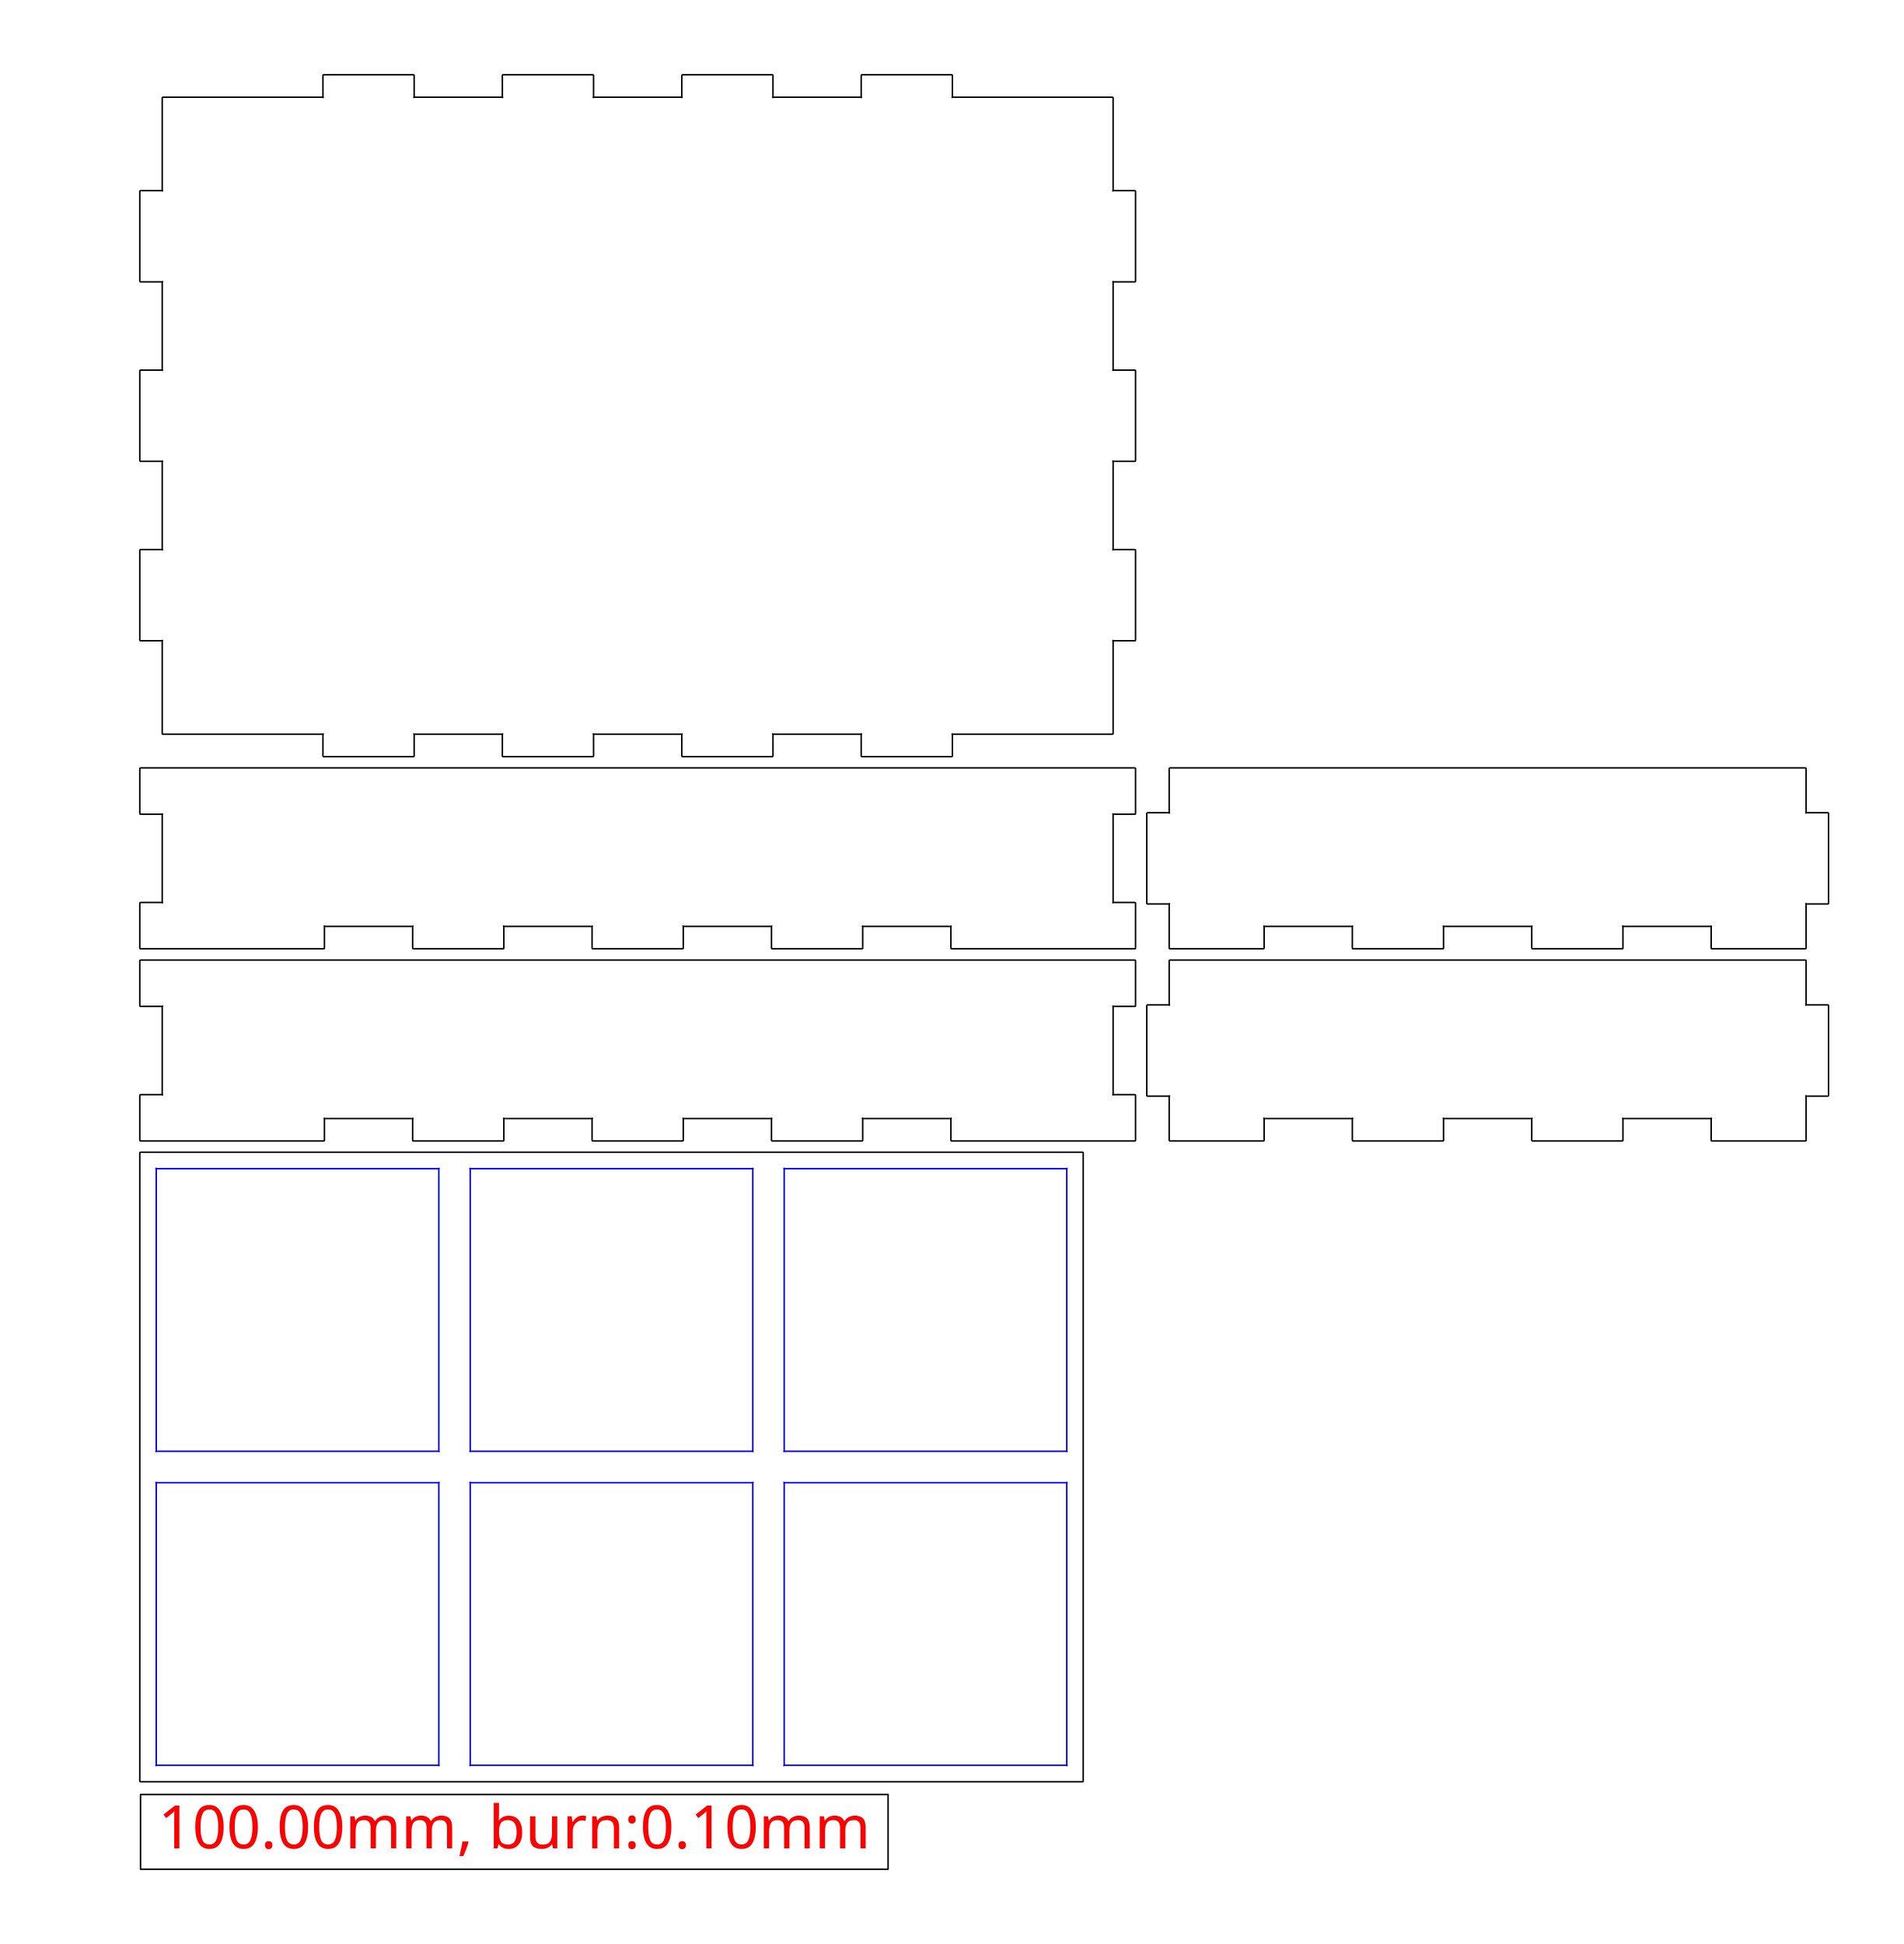
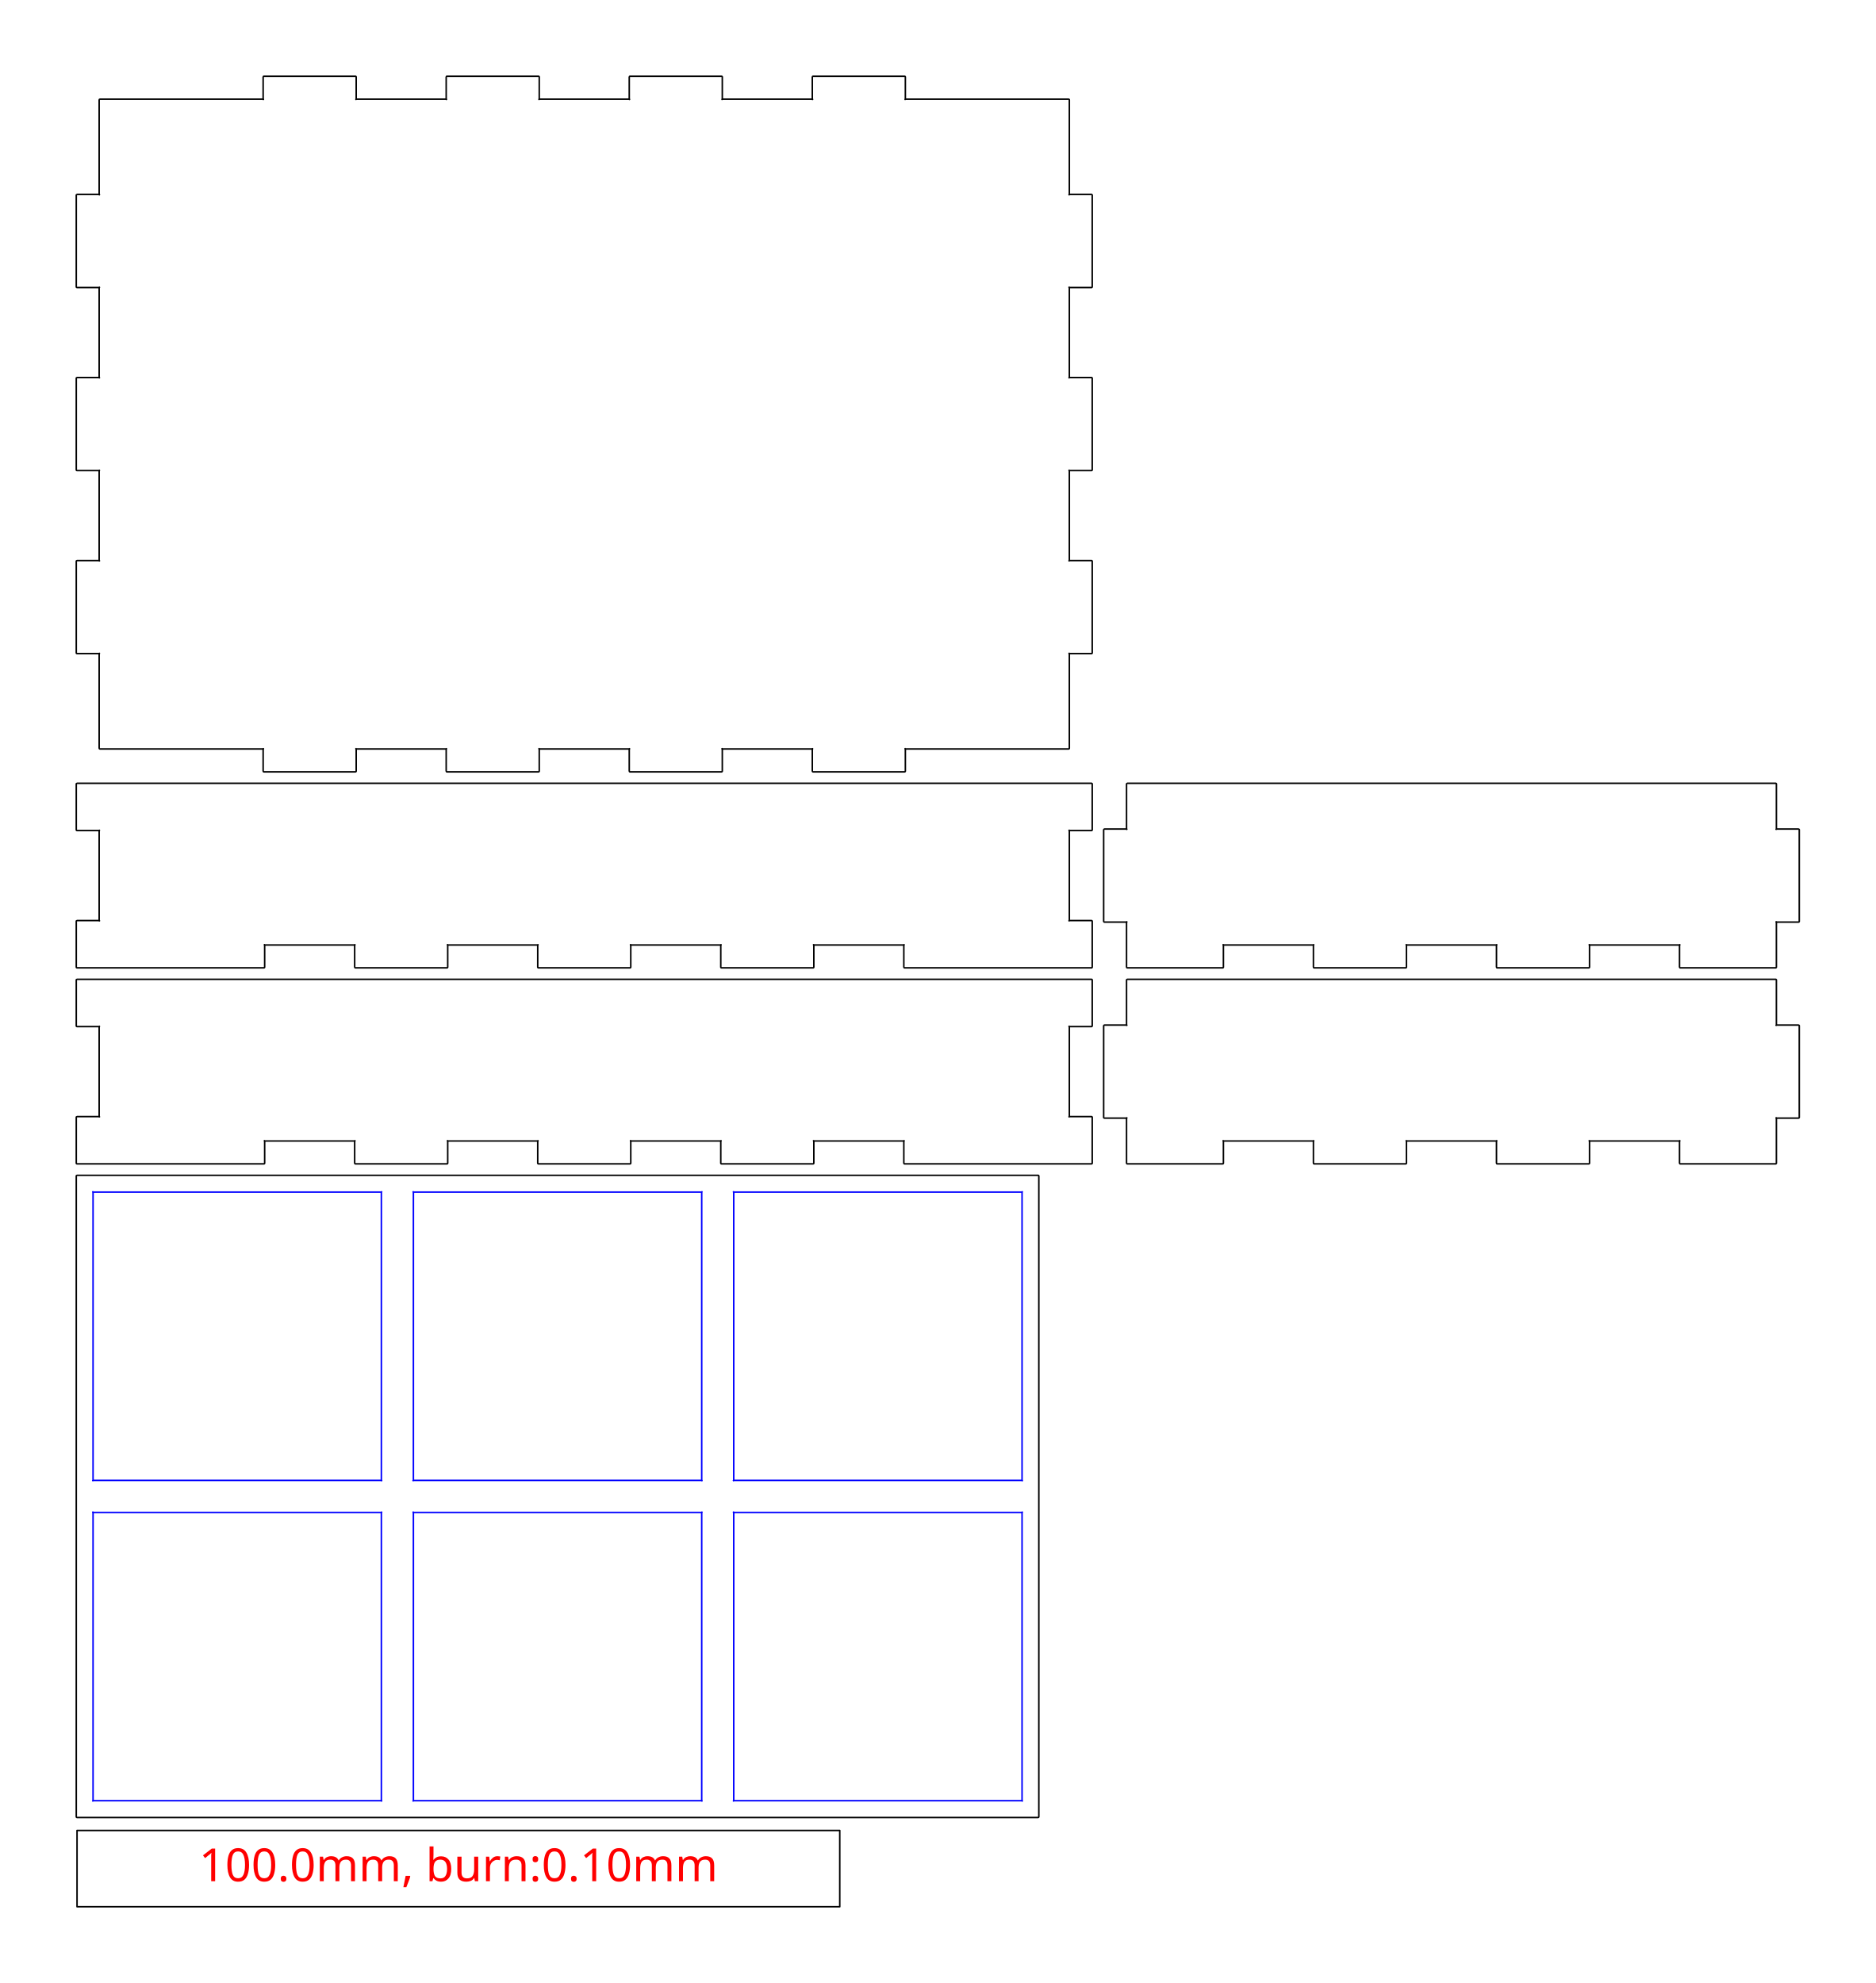
- <svg xmlns="http://www.w3.org/2000/svg" height="260.00mm" viewBox="0.0 0.0 254.60 260.00" width="254.60mm">
+ <svg xmlns="http://www.w3.org/2000/svg" height="260.00mm" viewBox="0.0 0.0 245.90 260.00" width="245.90mm">
  <g id="p-0" style="fill:none;stroke-linecap:round;stroke-linejoin:round;">
-     <path d="M 18.800 250.000 H 118.800 V 240.000 H 18.800 V 250.000 Z" stroke="rgb(0,0,0)" stroke-width="0.20" />
-     <text dominant-baseline="hanging" font-size="8px" style="font-family: sans-serif ; font-weight: normal; font-style: normal; fill: rgb(255,0,0)" text-anchor="middle" transform="matrix( 1.000 0.000 0.000 1.000 68.800 241.000 )">100.00mm, burn:0.10mm</text>
+     <path d="M 10.100 250.000 H 110.100 V 240.000 H 10.100 V 250.000 Z" stroke="rgb(0,0,0)" stroke-width="0.20" />
+     <text dominant-baseline="hanging" font-size="6px" style="font-family: sans-serif ; font-weight: normal; font-style: normal; fill: rgb(255,0,0)" text-anchor="middle" transform="matrix( 1.000 0.000 0.000 1.000 60.100 242.000 )">100.0mm, burn:0.10mm</text>
  </g>
  <g id="p-1" style="fill:none;stroke-linecap:round;stroke-linejoin:round;">
-     <path d="M 39.800 236.100 H 20.900 C 20.800 236.100 20.900 236.200 20.900 236.100 V 198.300 C 20.900 198.200 20.800 198.300 20.900 198.300 H 58.700 C 58.800 198.300 58.700 198.200 58.700 198.300 V 236.100 C 58.700 236.200 58.800 236.100 58.700 236.100 H 39.800 Z" stroke="rgb(0,0,255)" stroke-width="0.20" />
-     <path d="M 39.800 194.100 H 20.900 C 20.800 194.100 20.900 194.200 20.900 194.100 V 156.300 C 20.900 156.200 20.800 156.300 20.900 156.300 H 58.700 C 58.800 156.300 58.700 156.200 58.700 156.300 V 194.100 C 58.700 194.200 58.800 194.100 58.700 194.100 H 39.800 Z" stroke="rgb(0,0,255)" stroke-width="0.20" />
-     <path d="M 81.800 236.100 H 62.900 C 62.800 236.100 62.900 236.200 62.900 236.100 V 198.300 C 62.900 198.200 62.800 198.300 62.900 198.300 H 100.700 C 100.800 198.300 100.700 198.200 100.700 198.300 V 236.100 C 100.700 236.200 100.800 236.100 100.700 236.100 H 81.800 Z" stroke="rgb(0,0,255)" stroke-width="0.20" />
-     <path d="M 81.800 194.100 H 62.900 C 62.800 194.100 62.900 194.200 62.900 194.100 V 156.300 C 62.900 156.200 62.800 156.300 62.900 156.300 H 100.700 C 100.800 156.300 100.700 156.200 100.700 156.300 V 194.100 C 100.700 194.200 100.800 194.100 100.700 194.100 H 81.800 Z" stroke="rgb(0,0,255)" stroke-width="0.20" />
-     <path d="M 123.800 236.100 H 104.900 C 104.800 236.100 104.900 236.200 104.900 236.100 V 198.300 C 104.900 198.200 104.800 198.300 104.900 198.300 H 142.700 C 142.800 198.300 142.700 198.200 142.700 198.300 V 236.100 C 142.700 236.200 142.800 236.100 142.700 236.100 H 123.800 Z" stroke="rgb(0,0,255)" stroke-width="0.20" />
-     <path d="M 123.800 194.100 H 104.900 C 104.800 194.100 104.900 194.200 104.900 194.100 V 156.300 C 104.900 156.200 104.800 156.300 104.900 156.300 H 142.700 C 142.800 156.300 142.700 156.200 142.700 156.300 V 194.100 C 142.700 194.200 142.800 194.100 142.700 194.100 H 123.800 Z" stroke="rgb(0,0,255)" stroke-width="0.20" />
-     <path d="M 18.800 238.300 H 144.800 C 144.855 238.300 144.900 238.255 144.900 238.200 V 154.200 C 144.900 154.145 144.855 154.100 144.800 154.100 H 18.800 C 18.745 154.100 18.700 154.145 18.700 154.200 V 238.200 C 18.700 238.255 18.745 238.300 18.800 238.300 Z" stroke="rgb(0,0,0)" stroke-width="0.20" />
+     <path d="M 31.100 236.100 H 12.200 C 12.100 236.100 12.200 236.200 12.200 236.100 V 198.300 C 12.200 198.200 12.100 198.300 12.200 198.300 H 50.000 C 50.100 198.300 50.000 198.200 50.000 198.300 V 236.100 C 50.000 236.200 50.100 236.100 50.000 236.100 H 31.100 Z" stroke="rgb(0,0,255)" stroke-width="0.20" />
+     <path d="M 31.100 194.100 H 12.200 C 12.100 194.100 12.200 194.200 12.200 194.100 V 156.300 C 12.200 156.200 12.100 156.300 12.200 156.300 H 50.000 C 50.100 156.300 50.000 156.200 50.000 156.300 V 194.100 C 50.000 194.200 50.100 194.100 50.000 194.100 H 31.100 Z" stroke="rgb(0,0,255)" stroke-width="0.20" />
+     <path d="M 73.100 236.100 H 54.200 C 54.100 236.100 54.200 236.200 54.200 236.100 V 198.300 C 54.200 198.200 54.100 198.300 54.200 198.300 H 92.000 C 92.100 198.300 92.000 198.200 92.000 198.300 V 236.100 C 92.000 236.200 92.100 236.100 92.000 236.100 H 73.100 Z" stroke="rgb(0,0,255)" stroke-width="0.20" />
+     <path d="M 73.100 194.100 H 54.200 C 54.100 194.100 54.200 194.200 54.200 194.100 V 156.300 C 54.200 156.200 54.100 156.300 54.200 156.300 H 92.000 C 92.100 156.300 92.000 156.200 92.000 156.300 V 194.100 C 92.000 194.200 92.100 194.100 92.000 194.100 H 73.100 Z" stroke="rgb(0,0,255)" stroke-width="0.20" />
+     <path d="M 115.100 236.100 H 96.200 C 96.100 236.100 96.200 236.200 96.200 236.100 V 198.300 C 96.200 198.200 96.100 198.300 96.200 198.300 H 134.000 C 134.100 198.300 134.000 198.200 134.000 198.300 V 236.100 C 134.000 236.200 134.100 236.100 134.000 236.100 H 115.100 Z" stroke="rgb(0,0,255)" stroke-width="0.20" />
+     <path d="M 115.100 194.100 H 96.200 C 96.100 194.100 96.200 194.200 96.200 194.100 V 156.300 C 96.200 156.200 96.100 156.300 96.200 156.300 H 134.000 C 134.100 156.300 134.000 156.200 134.000 156.300 V 194.100 C 134.000 194.200 134.100 194.100 134.000 194.100 H 115.100 Z" stroke="rgb(0,0,255)" stroke-width="0.20" />
+     <path d="M 10.100 238.300 H 136.100 C 136.155 238.300 136.200 238.255 136.200 238.200 V 154.200 C 136.200 154.145 136.155 154.100 136.100 154.100 H 10.100 C 10.045 154.100 10.000 154.145 10.000 154.200 V 238.200 C 10.000 238.255 10.045 238.300 10.100 238.300 Z" stroke="rgb(0,0,0)" stroke-width="0.20" />
  </g>
  <g id="p-2" style="fill:none;stroke-linecap:round;stroke-linejoin:round;">
-     <path d="M 21.800 152.600 H 43.300 C 43.355 152.600 43.400 152.555 43.400 152.500 V 149.600 C 43.400 149.500 43.300 149.600 43.400 149.600 H 55.200 C 55.300 149.600 55.200 149.500 55.200 149.600 V 152.500 C 55.200 152.555 55.245 152.600 55.300 152.600 H 67.300 C 67.355 152.600 67.400 152.555 67.400 152.500 V 149.600 C 67.400 149.500 67.300 149.600 67.400 149.600 H 79.200 C 79.300 149.600 79.200 149.500 79.200 149.600 V 152.500 C 79.200 152.555 79.245 152.600 79.300 152.600 H 91.300 C 91.355 152.600 91.400 152.555 91.400 152.500 V 149.600 C 91.400 149.500 91.300 149.600 91.400 149.600 H 103.200 C 103.300 149.600 103.200 149.500 103.200 149.600 V 152.500 C 103.200 152.555 103.245 152.600 103.300 152.600 H 115.300 C 115.355 152.600 115.400 152.555 115.400 152.500 V 149.600 C 115.400 149.500 115.300 149.600 115.400 149.600 H 127.200 C 127.300 149.600 127.200 149.500 127.200 149.600 V 152.500 C 127.200 152.555 127.245 152.600 127.300 152.600 H 148.800 H 151.800 C 151.855 152.600 151.900 152.555 151.900 152.500 V 146.500 C 151.900 146.445 151.855 146.400 151.800 146.400 H 148.900 C 148.800 146.400 148.900 146.500 148.900 146.400 V 134.600 C 148.900 134.500 148.800 134.600 148.900 134.600 H 151.800 C 151.855 134.600 151.900 134.555 151.900 134.500 V 128.500 C 151.900 128.445 151.855 128.400 151.800 128.400 H 148.800 H 21.800 H 18.800 C 18.745 128.400 18.700 128.445 18.700 128.500 V 134.500 C 18.700 134.555 18.745 134.600 18.800 134.600 H 21.700 C 21.800 134.600 21.700 134.500 21.700 134.600 V 146.400 C 21.700 146.500 21.800 146.400 21.700 146.400 H 18.800 C 18.745 146.400 18.700 146.445 18.700 146.500 V 152.500 C 18.700 152.555 18.745 152.600 18.800 152.600 H 21.800 Z" stroke="rgb(0,0,0)" stroke-width="0.20" />
+     <path d="M 13.100 152.600 H 34.600 C 34.655 152.600 34.700 152.555 34.700 152.500 V 149.600 C 34.700 149.500 34.600 149.600 34.700 149.600 H 46.500 C 46.600 149.600 46.500 149.500 46.500 149.600 V 152.500 C 46.500 152.555 46.545 152.600 46.600 152.600 H 58.600 C 58.655 152.600 58.700 152.555 58.700 152.500 V 149.600 C 58.700 149.500 58.600 149.600 58.700 149.600 H 70.500 C 70.600 149.600 70.500 149.500 70.500 149.600 V 152.500 C 70.500 152.555 70.545 152.600 70.600 152.600 H 82.600 C 82.655 152.600 82.700 152.555 82.700 152.500 V 149.600 C 82.700 149.500 82.600 149.600 82.700 149.600 H 94.500 C 94.600 149.600 94.500 149.500 94.500 149.600 V 152.500 C 94.500 152.555 94.545 152.600 94.600 152.600 H 106.600 C 106.655 152.600 106.700 152.555 106.700 152.500 V 149.600 C 106.700 149.500 106.600 149.600 106.700 149.600 H 118.500 C 118.600 149.600 118.500 149.500 118.500 149.600 V 152.500 C 118.500 152.555 118.545 152.600 118.600 152.600 H 140.100 H 143.100 C 143.155 152.600 143.200 152.555 143.200 152.500 V 146.500 C 143.200 146.445 143.155 146.400 143.100 146.400 H 140.200 C 140.100 146.400 140.200 146.500 140.200 146.400 V 134.600 C 140.200 134.500 140.100 134.600 140.200 134.600 H 143.100 C 143.155 134.600 143.200 134.555 143.200 134.500 V 128.500 C 143.200 128.445 143.155 128.400 143.100 128.400 H 140.100 H 13.100 H 10.100 C 10.045 128.400 10.000 128.445 10.000 128.500 V 134.500 C 10.000 134.555 10.045 134.600 10.100 134.600 H 13.000 C 13.100 134.600 13.000 134.500 13.000 134.600 V 146.400 C 13.000 146.500 13.100 146.400 13.000 146.400 H 10.100 C 10.045 146.400 10.000 146.445 10.000 146.500 V 152.500 C 10.000 152.555 10.045 152.600 10.100 152.600 H 13.100 Z" stroke="rgb(0,0,0)" stroke-width="0.20" />
  </g>
  <g id="p-3" style="fill:none;stroke-linecap:round;stroke-linejoin:round;">
-     <path d="M 156.500 152.600 H 169.000 C 169.055 152.600 169.100 152.555 169.100 152.500 V 149.600 C 169.100 149.500 169.000 149.600 169.100 149.600 H 180.900 C 181.000 149.600 180.900 149.500 180.900 149.600 V 152.500 C 180.900 152.555 180.945 152.600 181.000 152.600 H 193.000 C 193.055 152.600 193.100 152.555 193.100 152.500 V 149.600 C 193.100 149.500 193.000 149.600 193.100 149.600 H 204.900 C 205.000 149.600 204.900 149.500 204.900 149.600 V 152.500 C 204.900 152.555 204.945 152.600 205.000 152.600 H 217.000 C 217.055 152.600 217.100 152.555 217.100 152.500 V 149.600 C 217.100 149.500 217.000 149.600 217.100 149.600 H 228.900 C 229.000 149.600 228.900 149.500 228.900 149.600 V 152.500 C 228.900 152.555 228.945 152.600 229.000 152.600 H 241.500 C 241.555 152.600 241.600 152.555 241.600 152.500 V 146.600 C 241.600 146.500 241.500 146.600 241.600 146.600 H 244.500 C 244.555 146.600 244.600 146.555 244.600 146.500 V 134.500 C 244.600 134.445 244.555 134.400 244.500 134.400 H 241.600 C 241.500 134.400 241.600 134.500 241.600 134.400 V 128.500 C 241.600 128.445 241.555 128.400 241.500 128.400 H 156.500 C 156.445 128.400 156.400 128.445 156.400 128.500 V 134.400 C 156.400 134.500 156.500 134.400 156.400 134.400 H 153.500 C 153.445 134.400 153.400 134.445 153.400 134.500 V 146.500 C 153.400 146.555 153.445 146.600 153.500 146.600 H 156.400 C 156.500 146.600 156.400 146.500 156.400 146.600 V 152.500 C 156.400 152.555 156.445 152.600 156.500 152.600 Z" stroke="rgb(0,0,0)" stroke-width="0.20" />
+     <path d="M 147.800 152.600 H 160.300 C 160.355 152.600 160.400 152.555 160.400 152.500 V 149.600 C 160.400 149.500 160.300 149.600 160.400 149.600 H 172.200 C 172.300 149.600 172.200 149.500 172.200 149.600 V 152.500 C 172.200 152.555 172.245 152.600 172.300 152.600 H 184.300 C 184.355 152.600 184.400 152.555 184.400 152.500 V 149.600 C 184.400 149.500 184.300 149.600 184.400 149.600 H 196.200 C 196.300 149.600 196.200 149.500 196.200 149.600 V 152.500 C 196.200 152.555 196.245 152.600 196.300 152.600 H 208.300 C 208.355 152.600 208.400 152.555 208.400 152.500 V 149.600 C 208.400 149.500 208.300 149.600 208.400 149.600 H 220.200 C 220.300 149.600 220.200 149.500 220.200 149.600 V 152.500 C 220.200 152.555 220.245 152.600 220.300 152.600 H 232.800 C 232.855 152.600 232.900 152.555 232.900 152.500 V 146.600 C 232.900 146.500 232.800 146.600 232.900 146.600 H 235.800 C 235.855 146.600 235.900 146.555 235.900 146.500 V 134.500 C 235.900 134.445 235.855 134.400 235.800 134.400 H 232.900 C 232.800 134.400 232.900 134.500 232.900 134.400 V 128.500 C 232.900 128.445 232.855 128.400 232.800 128.400 H 147.800 C 147.745 128.400 147.700 128.445 147.700 128.500 V 134.400 C 147.700 134.500 147.800 134.400 147.700 134.400 H 144.800 C 144.745 134.400 144.700 134.445 144.700 134.500 V 146.500 C 144.700 146.555 144.745 146.600 144.800 146.600 H 147.700 C 147.800 146.600 147.700 146.500 147.700 146.600 V 152.500 C 147.700 152.555 147.745 152.600 147.800 152.600 Z" stroke="rgb(0,0,0)" stroke-width="0.20" />
  </g>
  <g id="p-4" style="fill:none;stroke-linecap:round;stroke-linejoin:round;">
-     <path d="M 156.500 126.900 H 169.000 C 169.055 126.900 169.100 126.855 169.100 126.800 V 123.900 C 169.100 123.800 169.000 123.900 169.100 123.900 H 180.900 C 181.000 123.900 180.900 123.800 180.900 123.900 V 126.800 C 180.900 126.855 180.945 126.900 181.000 126.900 H 193.000 C 193.055 126.900 193.100 126.855 193.100 126.800 V 123.900 C 193.100 123.800 193.000 123.900 193.100 123.900 H 204.900 C 205.000 123.900 204.900 123.800 204.900 123.900 V 126.800 C 204.900 126.855 204.945 126.900 205.000 126.900 H 217.000 C 217.055 126.900 217.100 126.855 217.100 126.800 V 123.900 C 217.100 123.800 217.000 123.900 217.100 123.900 H 228.900 C 229.000 123.900 228.900 123.800 228.900 123.900 V 126.800 C 228.900 126.855 228.945 126.900 229.000 126.900 H 241.500 C 241.555 126.900 241.600 126.855 241.600 126.800 V 120.900 C 241.600 120.800 241.500 120.900 241.600 120.900 H 244.500 C 244.555 120.900 244.600 120.855 244.600 120.800 V 108.800 C 244.600 108.745 244.555 108.700 244.500 108.700 H 241.600 C 241.500 108.700 241.600 108.800 241.600 108.700 V 102.800 C 241.600 102.745 241.555 102.700 241.500 102.700 H 156.500 C 156.445 102.700 156.400 102.745 156.400 102.800 V 108.700 C 156.400 108.800 156.500 108.700 156.400 108.700 H 153.500 C 153.445 108.700 153.400 108.745 153.400 108.800 V 120.800 C 153.400 120.855 153.445 120.900 153.500 120.900 H 156.400 C 156.500 120.900 156.400 120.800 156.400 120.900 V 126.800 C 156.400 126.855 156.445 126.900 156.500 126.900 Z" stroke="rgb(0,0,0)" stroke-width="0.20" />
+     <path d="M 147.800 126.900 H 160.300 C 160.355 126.900 160.400 126.855 160.400 126.800 V 123.900 C 160.400 123.800 160.300 123.900 160.400 123.900 H 172.200 C 172.300 123.900 172.200 123.800 172.200 123.900 V 126.800 C 172.200 126.855 172.245 126.900 172.300 126.900 H 184.300 C 184.355 126.900 184.400 126.855 184.400 126.800 V 123.900 C 184.400 123.800 184.300 123.900 184.400 123.900 H 196.200 C 196.300 123.900 196.200 123.800 196.200 123.900 V 126.800 C 196.200 126.855 196.245 126.900 196.300 126.900 H 208.300 C 208.355 126.900 208.400 126.855 208.400 126.800 V 123.900 C 208.400 123.800 208.300 123.900 208.400 123.900 H 220.200 C 220.300 123.900 220.200 123.800 220.200 123.900 V 126.800 C 220.200 126.855 220.245 126.900 220.300 126.900 H 232.800 C 232.855 126.900 232.900 126.855 232.900 126.800 V 120.900 C 232.900 120.800 232.800 120.900 232.900 120.900 H 235.800 C 235.855 120.900 235.900 120.855 235.900 120.800 V 108.800 C 235.900 108.745 235.855 108.700 235.800 108.700 H 232.900 C 232.800 108.700 232.900 108.800 232.900 108.700 V 102.800 C 232.900 102.745 232.855 102.700 232.800 102.700 H 147.800 C 147.745 102.700 147.700 102.745 147.700 102.800 V 108.700 C 147.700 108.800 147.800 108.700 147.700 108.700 H 144.800 C 144.745 108.700 144.700 108.745 144.700 108.800 V 120.800 C 144.700 120.855 144.745 120.900 144.800 120.900 H 147.700 C 147.800 120.900 147.700 120.800 147.700 120.900 V 126.800 C 147.700 126.855 147.745 126.900 147.800 126.900 Z" stroke="rgb(0,0,0)" stroke-width="0.20" />
  </g>
  <g id="p-5" style="fill:none;stroke-linecap:round;stroke-linejoin:round;">
-     <path d="M 21.800 126.900 H 43.300 C 43.355 126.900 43.400 126.855 43.400 126.800 V 123.900 C 43.400 123.800 43.300 123.900 43.400 123.900 H 55.200 C 55.300 123.900 55.200 123.800 55.200 123.900 V 126.800 C 55.200 126.855 55.245 126.900 55.300 126.900 H 67.300 C 67.355 126.900 67.400 126.855 67.400 126.800 V 123.900 C 67.400 123.800 67.300 123.900 67.400 123.900 H 79.200 C 79.300 123.900 79.200 123.800 79.200 123.900 V 126.800 C 79.200 126.855 79.245 126.900 79.300 126.900 H 91.300 C 91.355 126.900 91.400 126.855 91.400 126.800 V 123.900 C 91.400 123.800 91.300 123.900 91.400 123.900 H 103.200 C 103.300 123.900 103.200 123.800 103.200 123.900 V 126.800 C 103.200 126.855 103.245 126.900 103.300 126.900 H 115.300 C 115.355 126.900 115.400 126.855 115.400 126.800 V 123.900 C 115.400 123.800 115.300 123.900 115.400 123.900 H 127.200 C 127.300 123.900 127.200 123.800 127.200 123.900 V 126.800 C 127.200 126.855 127.245 126.900 127.300 126.900 H 148.800 H 151.800 C 151.855 126.900 151.900 126.855 151.900 126.800 V 120.800 C 151.900 120.745 151.855 120.700 151.800 120.700 H 148.900 C 148.800 120.700 148.900 120.800 148.900 120.700 V 108.900 C 148.900 108.800 148.800 108.900 148.900 108.900 H 151.800 C 151.855 108.900 151.900 108.855 151.900 108.800 V 102.800 C 151.900 102.745 151.855 102.700 151.800 102.700 H 148.800 H 21.800 H 18.800 C 18.745 102.700 18.700 102.745 18.700 102.800 V 108.800 C 18.700 108.855 18.745 108.900 18.800 108.900 H 21.700 C 21.800 108.900 21.700 108.800 21.700 108.900 V 120.700 C 21.700 120.800 21.800 120.700 21.700 120.700 H 18.800 C 18.745 120.700 18.700 120.745 18.700 120.800 V 126.800 C 18.700 126.855 18.745 126.900 18.800 126.900 H 21.800 Z" stroke="rgb(0,0,0)" stroke-width="0.20" />
+     <path d="M 13.100 126.900 H 34.600 C 34.655 126.900 34.700 126.855 34.700 126.800 V 123.900 C 34.700 123.800 34.600 123.900 34.700 123.900 H 46.500 C 46.600 123.900 46.500 123.800 46.500 123.900 V 126.800 C 46.500 126.855 46.545 126.900 46.600 126.900 H 58.600 C 58.655 126.900 58.700 126.855 58.700 126.800 V 123.900 C 58.700 123.800 58.600 123.900 58.700 123.900 H 70.500 C 70.600 123.900 70.500 123.800 70.500 123.900 V 126.800 C 70.500 126.855 70.545 126.900 70.600 126.900 H 82.600 C 82.655 126.900 82.700 126.855 82.700 126.800 V 123.900 C 82.700 123.800 82.600 123.900 82.700 123.900 H 94.500 C 94.600 123.900 94.500 123.800 94.500 123.900 V 126.800 C 94.500 126.855 94.545 126.900 94.600 126.900 H 106.600 C 106.655 126.900 106.700 126.855 106.700 126.800 V 123.900 C 106.700 123.800 106.600 123.900 106.700 123.900 H 118.500 C 118.600 123.900 118.500 123.800 118.500 123.900 V 126.800 C 118.500 126.855 118.545 126.900 118.600 126.900 H 140.100 H 143.100 C 143.155 126.900 143.200 126.855 143.200 126.800 V 120.800 C 143.200 120.745 143.155 120.700 143.100 120.700 H 140.200 C 140.100 120.700 140.200 120.800 140.200 120.700 V 108.900 C 140.200 108.800 140.100 108.900 140.200 108.900 H 143.100 C 143.155 108.900 143.200 108.855 143.200 108.800 V 102.800 C 143.200 102.745 143.155 102.700 143.100 102.700 H 140.100 H 13.100 H 10.100 C 10.045 102.700 10.000 102.745 10.000 102.800 V 108.800 C 10.000 108.855 10.045 108.900 10.100 108.900 H 13.000 C 13.100 108.900 13.000 108.800 13.000 108.900 V 120.700 C 13.000 120.800 13.100 120.700 13.000 120.700 H 10.100 C 10.045 120.700 10.000 120.745 10.000 120.800 V 126.800 C 10.000 126.855 10.045 126.900 10.100 126.900 H 13.100 Z" stroke="rgb(0,0,0)" stroke-width="0.20" />
  </g>
  <g id="p-6" style="fill:none;stroke-linecap:round;stroke-linejoin:round;">
-     <path d="M 21.800 98.200 H 43.200 C 43.300 98.200 43.200 98.100 43.200 98.200 V 101.100 C 43.200 101.155 43.245 101.200 43.300 101.200 H 55.300 C 55.355 101.200 55.400 101.155 55.400 101.100 V 98.200 C 55.400 98.100 55.300 98.200 55.400 98.200 H 67.200 C 67.300 98.200 67.200 98.100 67.200 98.200 V 101.100 C 67.200 101.155 67.245 101.200 67.300 101.200 H 79.300 C 79.355 101.200 79.400 101.155 79.400 101.100 V 98.200 C 79.400 98.100 79.300 98.200 79.400 98.200 H 91.200 C 91.300 98.200 91.200 98.100 91.200 98.200 V 101.100 C 91.200 101.155 91.245 101.200 91.300 101.200 H 103.300 C 103.355 101.200 103.400 101.155 103.400 101.100 V 98.200 C 103.400 98.100 103.300 98.200 103.400 98.200 H 115.200 C 115.300 98.200 115.200 98.100 115.200 98.200 V 101.100 C 115.200 101.155 115.245 101.200 115.300 101.200 H 127.300 C 127.355 101.200 127.400 101.155 127.400 101.100 V 98.200 C 127.400 98.100 127.300 98.200 127.400 98.200 H 148.800 C 148.855 98.200 148.900 98.155 148.900 98.100 V 85.700 C 148.900 85.600 148.800 85.700 148.900 85.700 H 151.800 C 151.855 85.700 151.900 85.655 151.900 85.600 V 73.600 C 151.900 73.545 151.855 73.500 151.800 73.500 H 148.900 C 148.800 73.500 148.900 73.600 148.900 73.500 V 61.700 C 148.900 61.600 148.800 61.700 148.900 61.700 H 151.800 C 151.855 61.700 151.900 61.655 151.900 61.600 V 49.600 C 151.900 49.545 151.855 49.500 151.800 49.500 H 148.900 C 148.800 49.500 148.900 49.600 148.900 49.500 V 37.700 C 148.900 37.600 148.800 37.700 148.900 37.700 H 151.800 C 151.855 37.700 151.900 37.655 151.900 37.600 V 25.600 C 151.900 25.545 151.855 25.500 151.800 25.500 H 148.900 C 148.800 25.500 148.900 25.600 148.900 25.500 V 13.100 C 148.900 13.045 148.855 13.000 148.800 13.000 H 127.400 C 127.300 13.000 127.400 13.100 127.400 13.000 V 10.100 C 127.400 10.045 127.355 10.000 127.300 10.000 H 115.300 C 115.245 10.000 115.200 10.045 115.200 10.100 V 13.000 C 115.200 13.100 115.300 13.000 115.200 13.000 H 103.400 C 103.300 13.000 103.400 13.100 103.400 13.000 V 10.100 C 103.400 10.045 103.355 10.000 103.300 10.000 H 91.300 C 91.245 10.000 91.200 10.045 91.200 10.100 V 13.000 C 91.200 13.100 91.300 13.000 91.200 13.000 H 79.400 C 79.300 13.000 79.400 13.100 79.400 13.000 V 10.100 C 79.400 10.045 79.355 10.000 79.300 10.000 H 67.300 C 67.245 10.000 67.200 10.045 67.200 10.100 V 13.000 C 67.200 13.100 67.300 13.000 67.200 13.000 H 55.400 C 55.300 13.000 55.400 13.100 55.400 13.000 V 10.100 C 55.400 10.045 55.355 10.000 55.300 10.000 H 43.300 C 43.245 10.000 43.200 10.045 43.200 10.100 V 13.000 C 43.200 13.100 43.300 13.000 43.200 13.000 H 21.800 C 21.745 13.000 21.700 13.045 21.700 13.100 V 25.500 C 21.700 25.600 21.800 25.500 21.700 25.500 H 18.800 C 18.745 25.500 18.700 25.545 18.700 25.600 V 37.600 C 18.700 37.655 18.745 37.700 18.800 37.700 H 21.700 C 21.800 37.700 21.700 37.600 21.700 37.700 V 49.500 C 21.700 49.600 21.800 49.500 21.700 49.500 H 18.800 C 18.745 49.500 18.700 49.545 18.700 49.600 V 61.600 C 18.700 61.655 18.745 61.700 18.800 61.700 H 21.700 C 21.800 61.700 21.700 61.600 21.700 61.700 V 73.500 C 21.700 73.600 21.800 73.500 21.700 73.500 H 18.800 C 18.745 73.500 18.700 73.545 18.700 73.600 V 85.600 C 18.700 85.655 18.745 85.700 18.800 85.700 H 21.700 C 21.800 85.700 21.700 85.600 21.700 85.700 V 98.100 C 21.700 98.155 21.745 98.200 21.800 98.200 Z" stroke="rgb(0,0,0)" stroke-width="0.20" />
+     <path d="M 13.100 98.200 H 34.500 C 34.600 98.200 34.500 98.100 34.500 98.200 V 101.100 C 34.500 101.155 34.545 101.200 34.600 101.200 H 46.600 C 46.655 101.200 46.700 101.155 46.700 101.100 V 98.200 C 46.700 98.100 46.600 98.200 46.700 98.200 H 58.500 C 58.600 98.200 58.500 98.100 58.500 98.200 V 101.100 C 58.500 101.155 58.545 101.200 58.600 101.200 H 70.600 C 70.655 101.200 70.700 101.155 70.700 101.100 V 98.200 C 70.700 98.100 70.600 98.200 70.700 98.200 H 82.500 C 82.600 98.200 82.500 98.100 82.500 98.200 V 101.100 C 82.500 101.155 82.545 101.200 82.600 101.200 H 94.600 C 94.655 101.200 94.700 101.155 94.700 101.100 V 98.200 C 94.700 98.100 94.600 98.200 94.700 98.200 H 106.500 C 106.600 98.200 106.500 98.100 106.500 98.200 V 101.100 C 106.500 101.155 106.545 101.200 106.600 101.200 H 118.600 C 118.655 101.200 118.700 101.155 118.700 101.100 V 98.200 C 118.700 98.100 118.600 98.200 118.700 98.200 H 140.100 C 140.155 98.200 140.200 98.155 140.200 98.100 V 85.700 C 140.200 85.600 140.100 85.700 140.200 85.700 H 143.100 C 143.155 85.700 143.200 85.655 143.200 85.600 V 73.600 C 143.200 73.545 143.155 73.500 143.100 73.500 H 140.200 C 140.100 73.500 140.200 73.600 140.200 73.500 V 61.700 C 140.200 61.600 140.100 61.700 140.200 61.700 H 143.100 C 143.155 61.700 143.200 61.655 143.200 61.600 V 49.600 C 143.200 49.545 143.155 49.500 143.100 49.500 H 140.200 C 140.100 49.500 140.200 49.600 140.200 49.500 V 37.700 C 140.200 37.600 140.100 37.700 140.200 37.700 H 143.100 C 143.155 37.700 143.200 37.655 143.200 37.600 V 25.600 C 143.200 25.545 143.155 25.500 143.100 25.500 H 140.200 C 140.100 25.500 140.200 25.600 140.200 25.500 V 13.100 C 140.200 13.045 140.155 13.000 140.100 13.000 H 118.700 C 118.600 13.000 118.700 13.100 118.700 13.000 V 10.100 C 118.700 10.045 118.655 10.000 118.600 10.000 H 106.600 C 106.545 10.000 106.500 10.045 106.500 10.100 V 13.000 C 106.500 13.100 106.600 13.000 106.500 13.000 H 94.700 C 94.600 13.000 94.700 13.100 94.700 13.000 V 10.100 C 94.700 10.045 94.655 10.000 94.600 10.000 H 82.600 C 82.545 10.000 82.500 10.045 82.500 10.100 V 13.000 C 82.500 13.100 82.600 13.000 82.500 13.000 H 70.700 C 70.600 13.000 70.700 13.100 70.700 13.000 V 10.100 C 70.700 10.045 70.655 10.000 70.600 10.000 H 58.600 C 58.545 10.000 58.500 10.045 58.500 10.100 V 13.000 C 58.500 13.100 58.600 13.000 58.500 13.000 H 46.700 C 46.600 13.000 46.700 13.100 46.700 13.000 V 10.100 C 46.700 10.045 46.655 10.000 46.600 10.000 H 34.600 C 34.545 10.000 34.500 10.045 34.500 10.100 V 13.000 C 34.500 13.100 34.600 13.000 34.500 13.000 H 13.100 C 13.045 13.000 13.000 13.045 13.000 13.100 V 25.500 C 13.000 25.600 13.100 25.500 13.000 25.500 H 10.100 C 10.045 25.500 10.000 25.545 10.000 25.600 V 37.600 C 10.000 37.655 10.045 37.700 10.100 37.700 H 13.000 C 13.100 37.700 13.000 37.600 13.000 37.700 V 49.500 C 13.000 49.600 13.100 49.500 13.000 49.500 H 10.100 C 10.045 49.500 10.000 49.545 10.000 49.600 V 61.600 C 10.000 61.655 10.045 61.700 10.100 61.700 H 13.000 C 13.100 61.700 13.000 61.600 13.000 61.700 V 73.500 C 13.000 73.600 13.100 73.500 13.000 73.500 H 10.100 C 10.045 73.500 10.000 73.545 10.000 73.600 V 85.600 C 10.000 85.655 10.045 85.700 10.100 85.700 H 13.000 C 13.100 85.700 13.000 85.600 13.000 85.700 V 98.100 C 13.000 98.155 13.045 98.200 13.100 98.200 Z" stroke="rgb(0,0,0)" stroke-width="0.20" />
  </g>
</svg>
